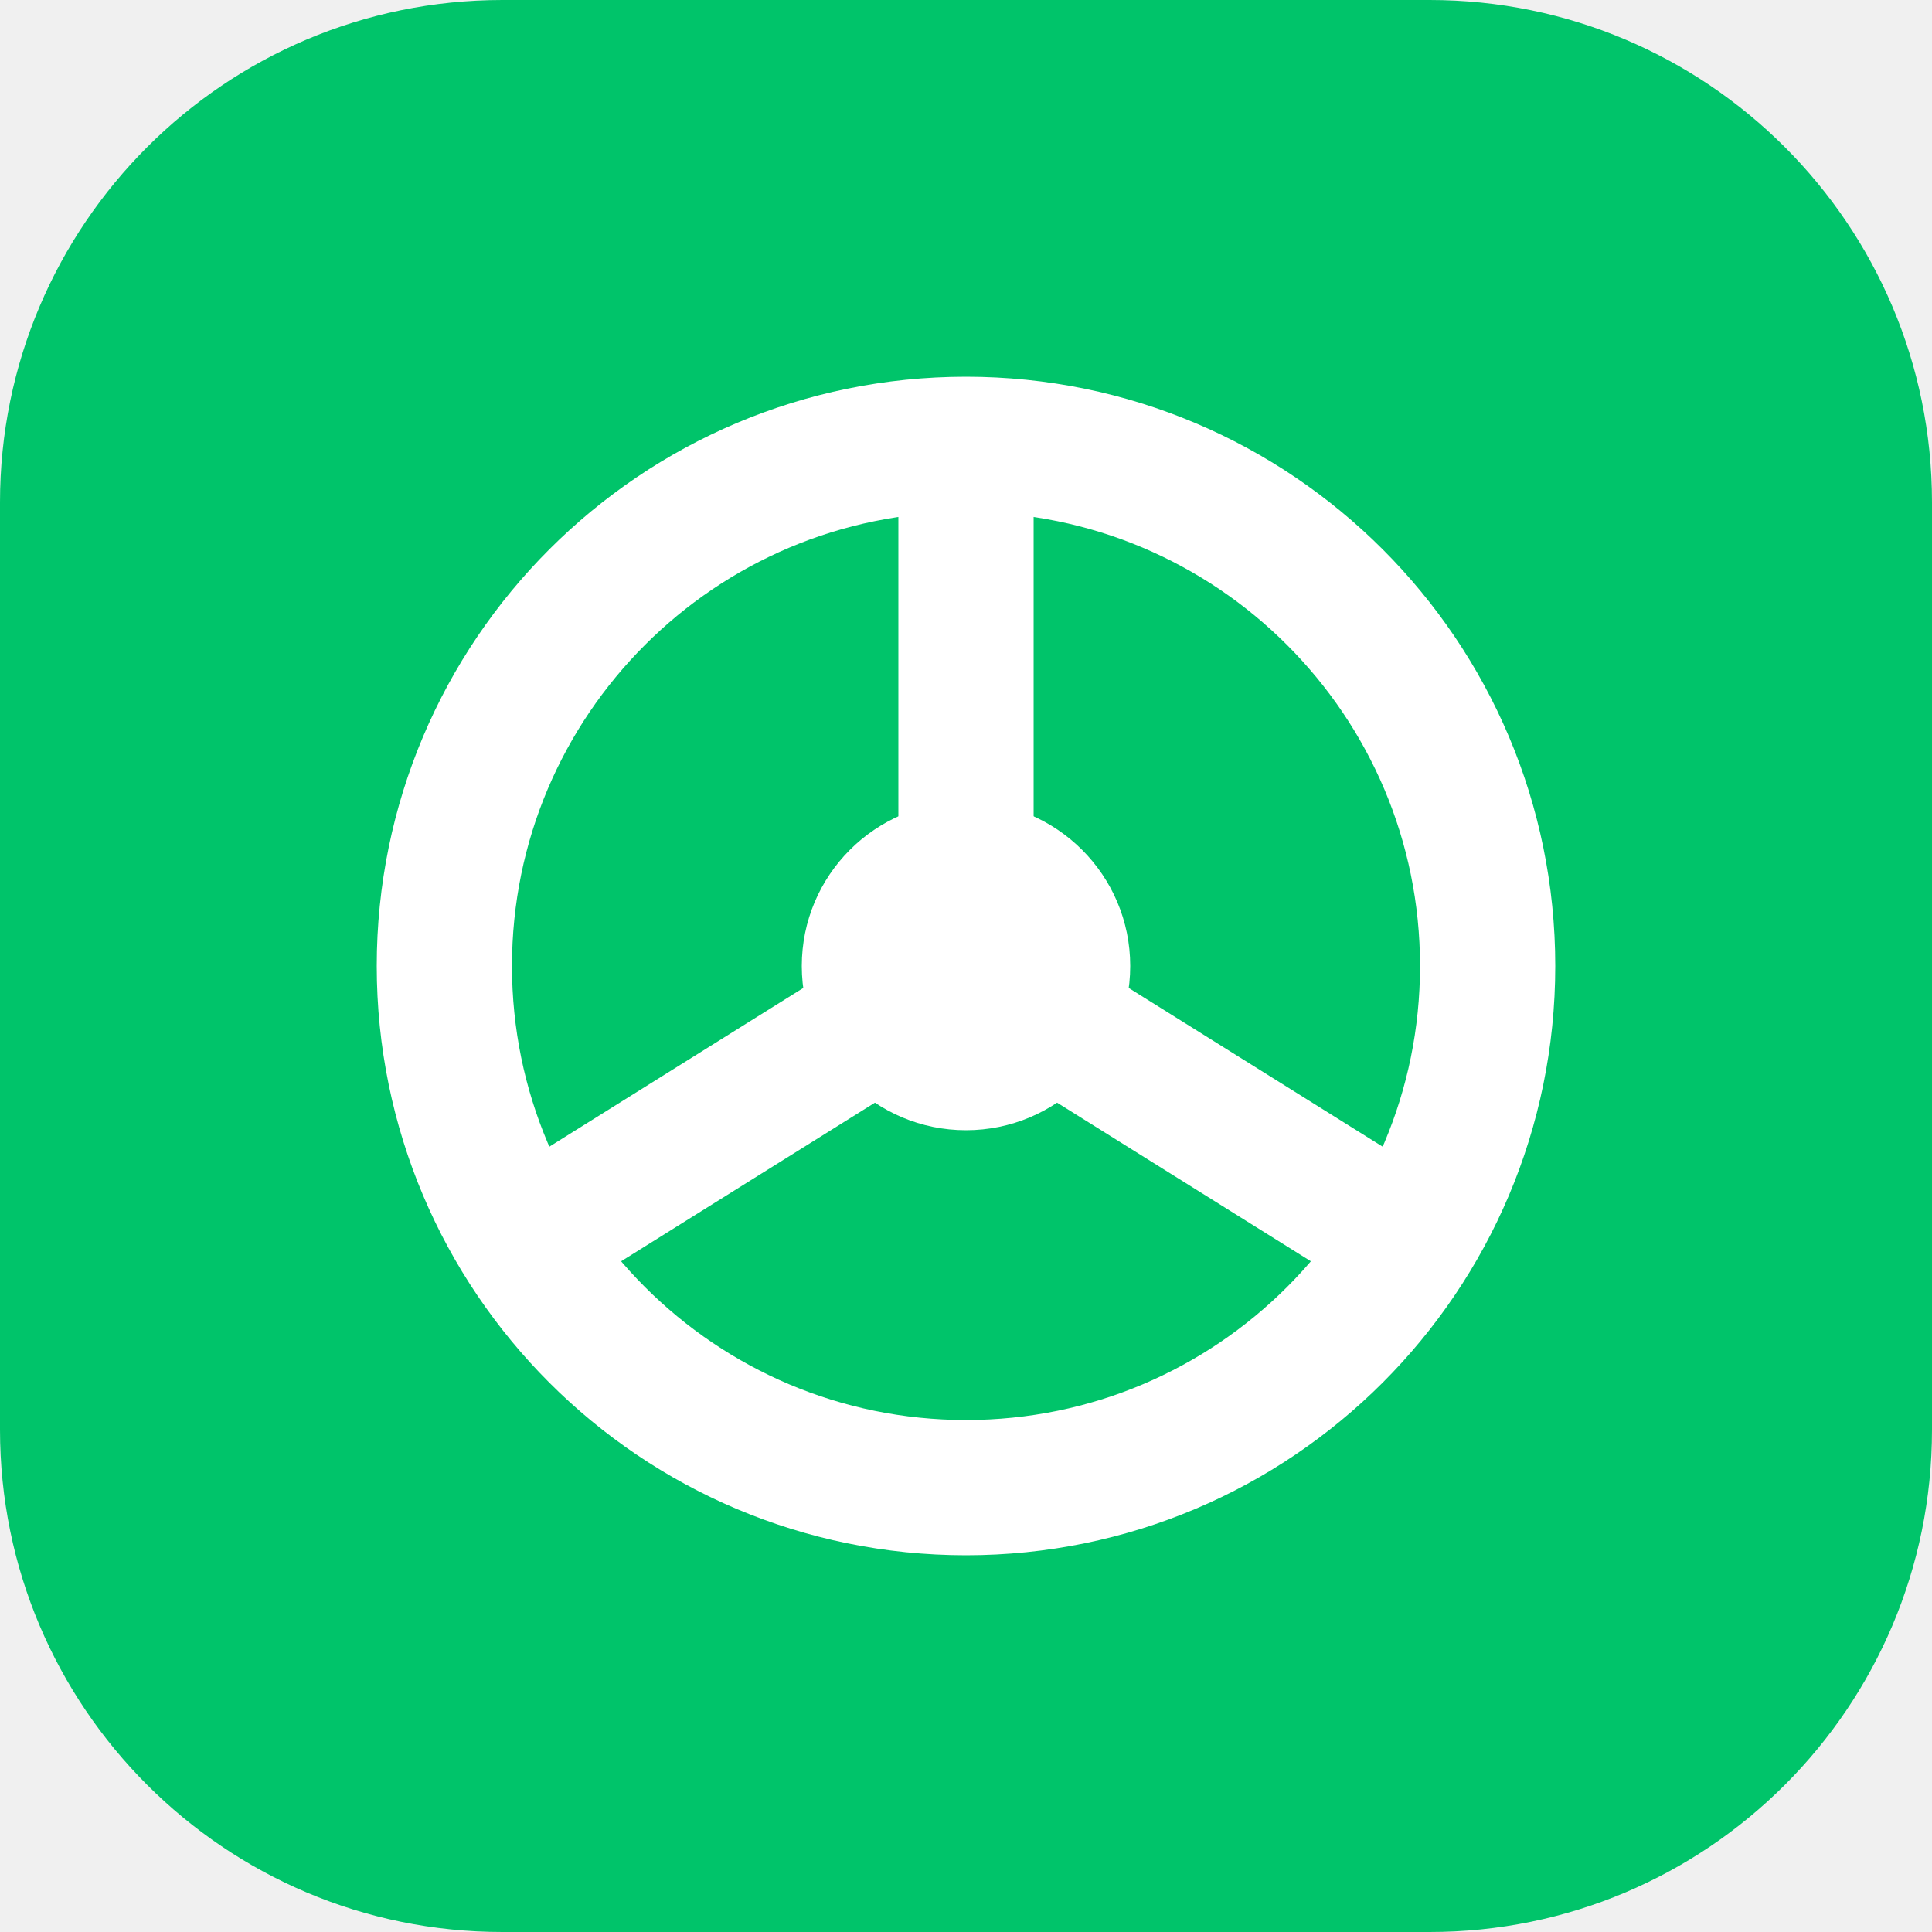
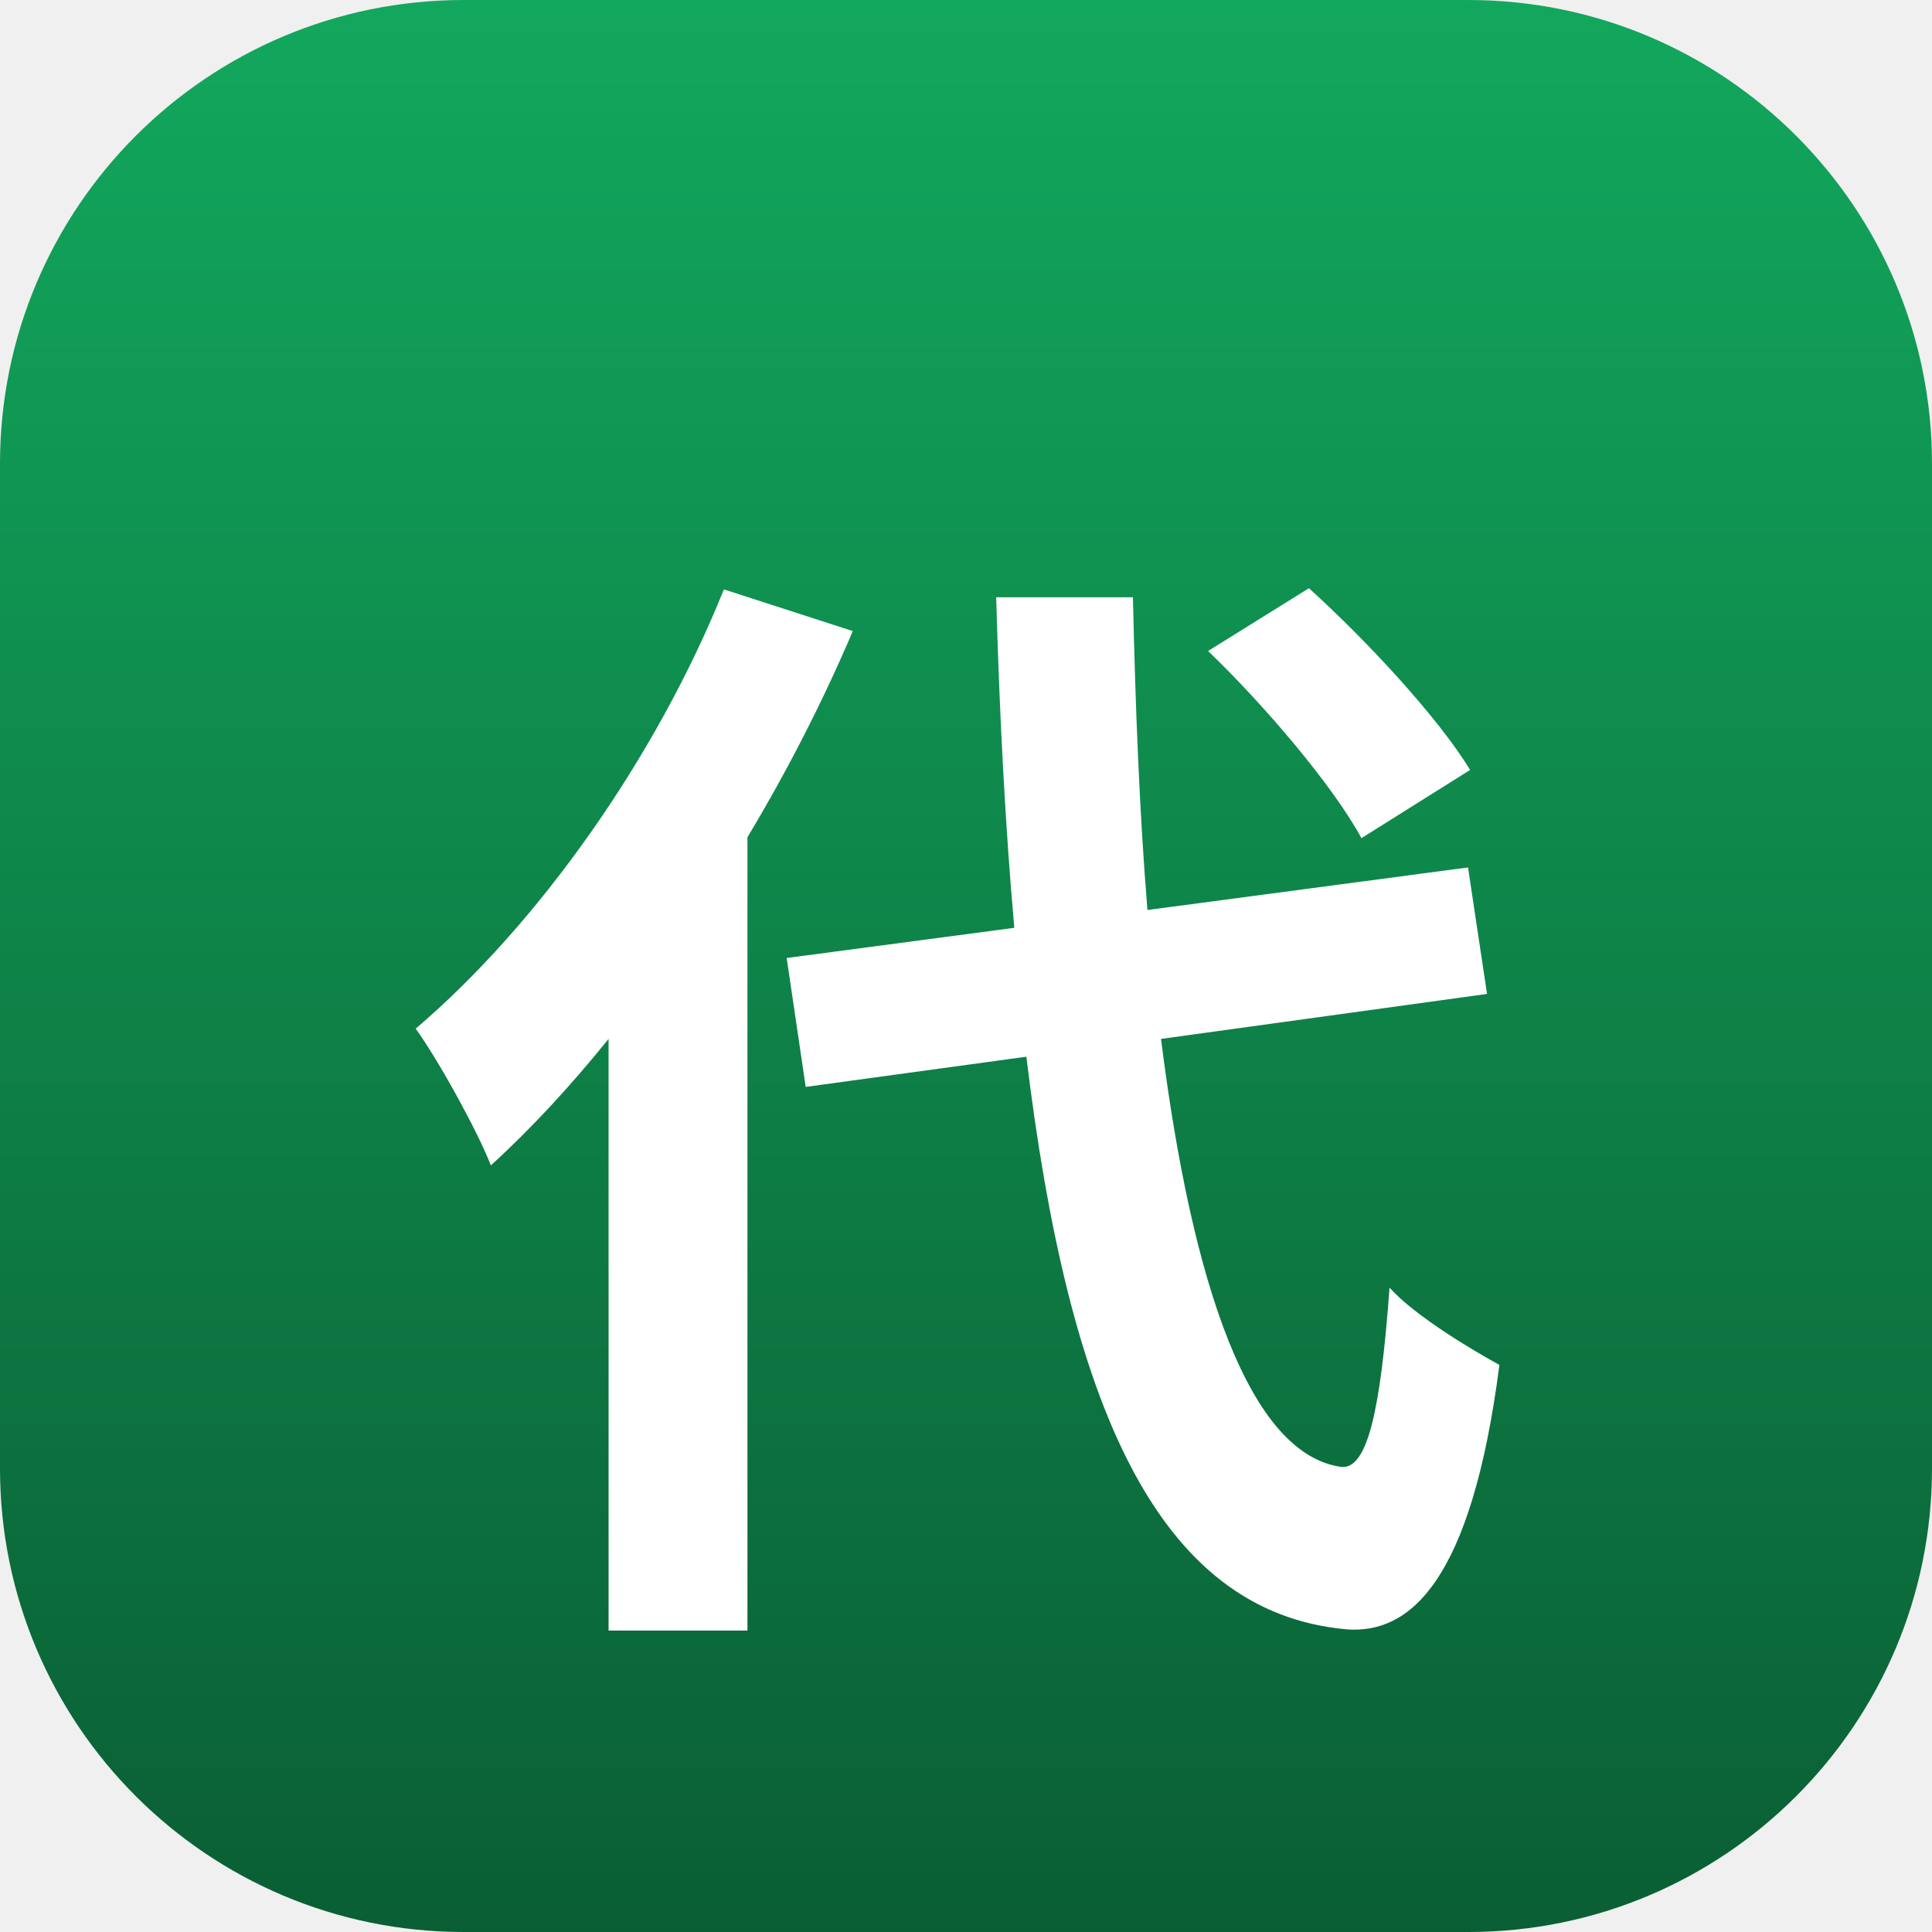
<svg xmlns="http://www.w3.org/2000/svg" viewBox="0 0 100 100" role="img" aria-label="代行の窓口">
-   <rect width="100" height="100" rx="26" fill="#00c46a" />
-   <circle cx="50" cy="50" r="27" fill="none" stroke="#ffffff" stroke-width="7" />
-   <circle cx="50" cy="50" r="8.5" fill="#ffffff" />
-   <g stroke="#ffffff" stroke-width="7" stroke-linecap="round">
-     <line x1="50" y1="50" x2="50" y2="25" />
-     <line x1="50" y1="50" x2="28.4" y2="63.5" />
-     <line x1="50" y1="50" x2="71.6" y2="63.5" />
-   </g>
+   <defs>
+     <linearGradient id="g" x1="0" y1="0" x2="0" y2="1">
+       <stop offset="0" stop-color="#12a85d" />
+       <stop offset="1" stop-color="#0a5e34" />
+     </linearGradient>
+   </defs>
+   <rect width="100" height="100" rx="24" fill="url(#g)" />
+   <text x="50" y="54" dominant-baseline="central" text-anchor="middle" fill="#ffffff" font-family="'Hiragino Sans','Noto Sans JP','Yu Gothic',Meiryo,sans-serif" font-size="58" font-weight="900">代</text>
</svg>
